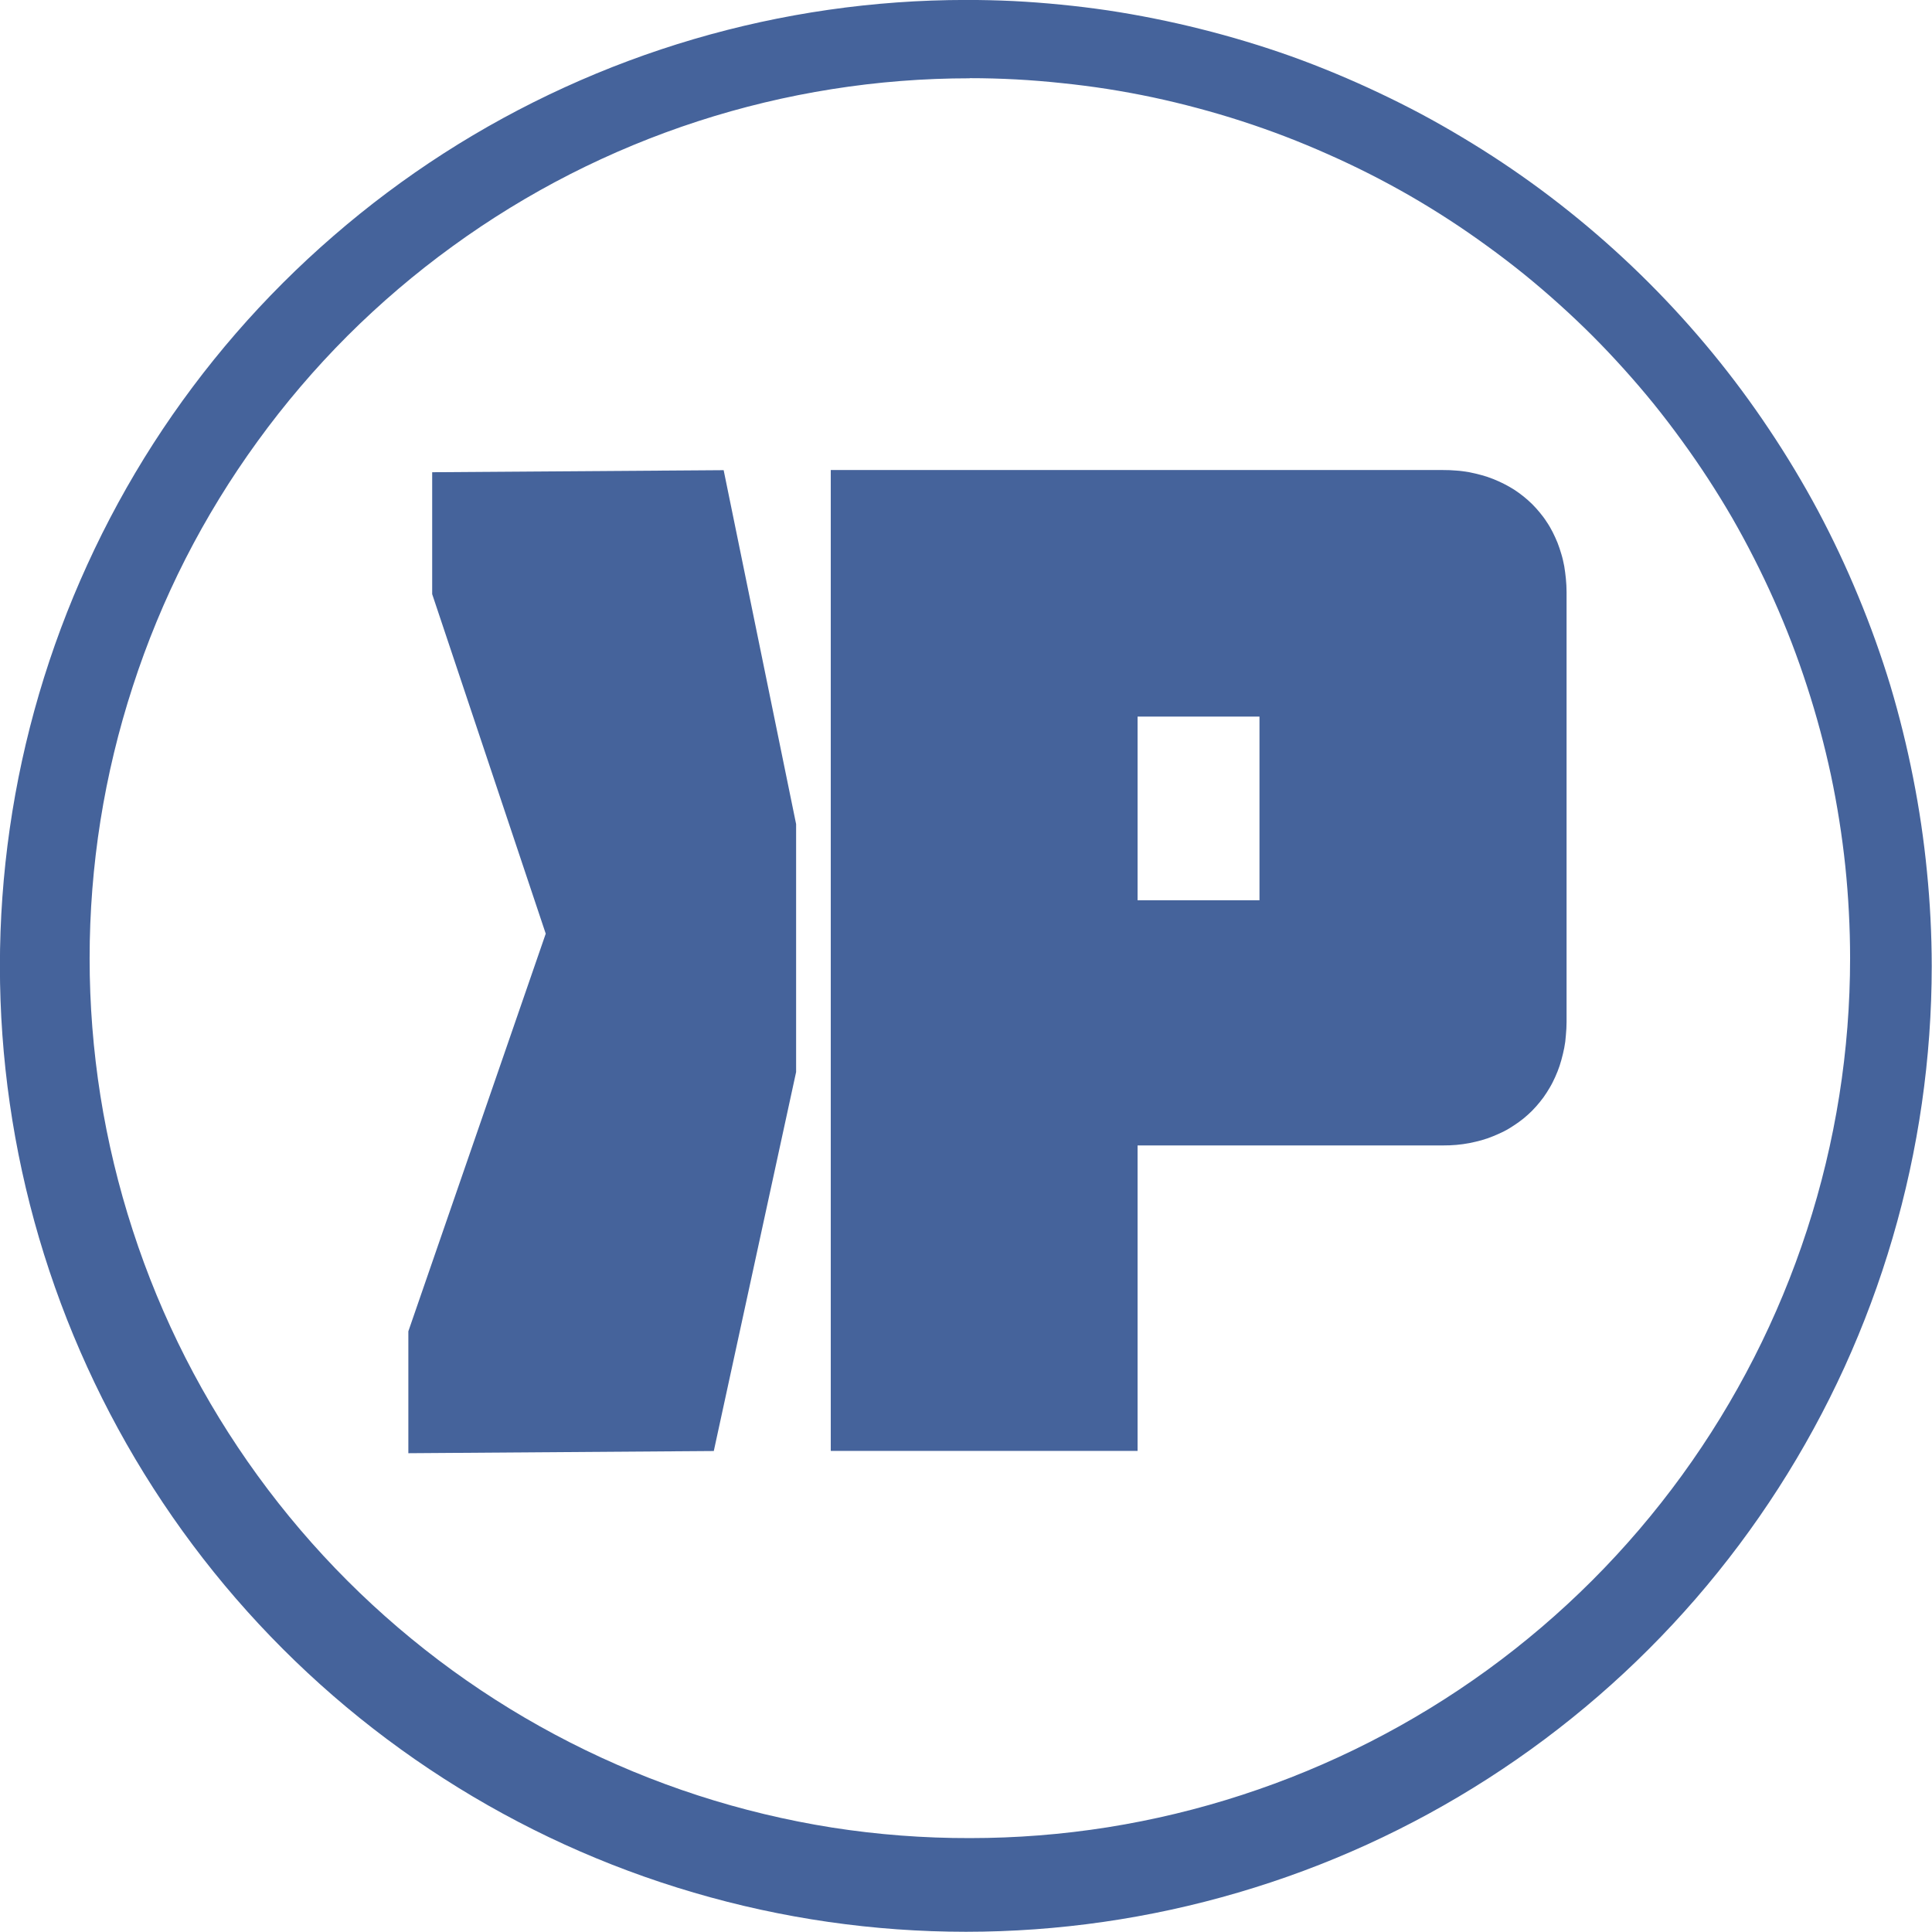
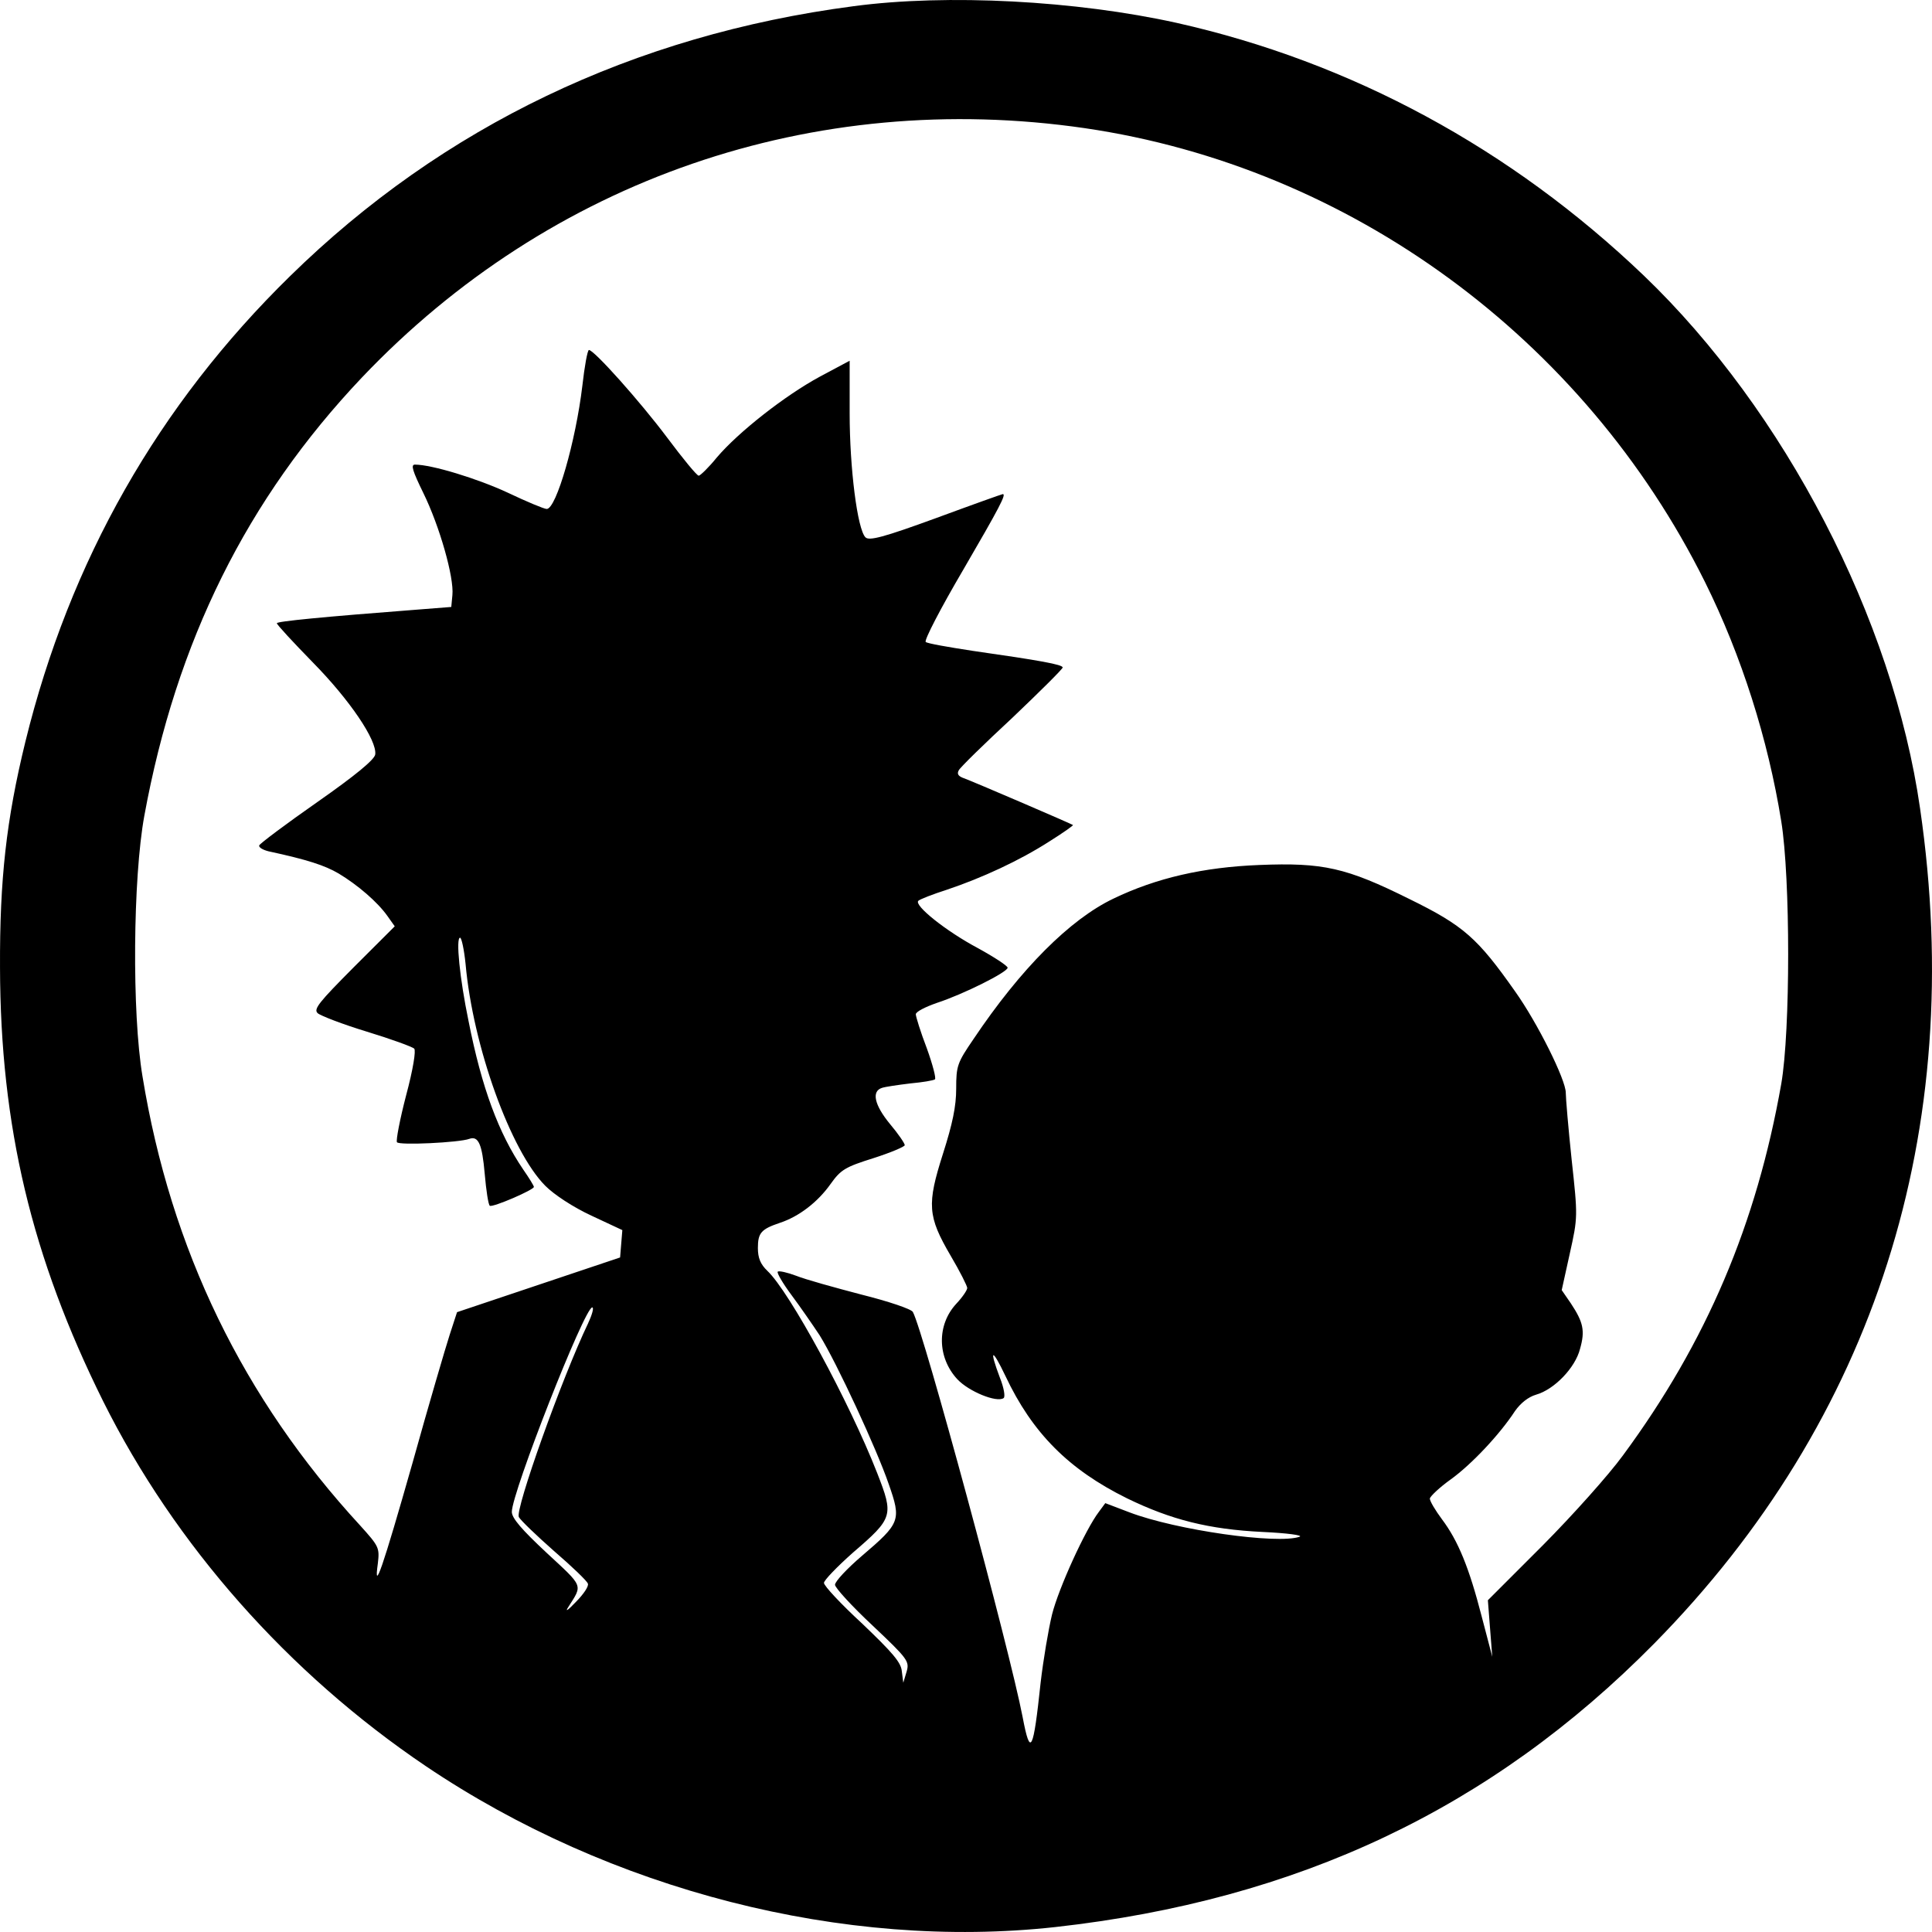
- <svg xmlns="http://www.w3.org/2000/svg" width="53.308" height="53.309" viewBox="0 0 14.105 14.105" version="1.1" id="svg1">
+ <svg xmlns="http://www.w3.org/2000/svg" width="40" height="40" viewBox="0 0 50 50" fill="none" version="1.1" id="svg1">
  <defs id="defs1" />
-   <g id="layer1" transform="translate(-1.600692,-1.433457)">
-     <path d="M 8.653,1.433 A 7.052,7.052 0 0 0 7.649,1.505 7.052,7.052 0 0 0 6.666,1.719 7.052,7.052 0 0 0 5.723,2.071 7.052,7.052 0 0 0 4.84,2.553 7.052,7.052 0 0 0 4.035,3.156 7.052,7.052 0 0 0 3.323,3.867 7.052,7.052 0 0 0 2.72,4.672 7.052,7.052 0 0 0 2.238,5.556 7.052,7.052 0 0 0 1.886,6.499 a 7.052,7.052 0 0 0 -0.214,0.983 7.052,7.052 0 0 0 -0.072,1.004 7.052,7.052 0 0 0 0.072,1.003 7.052,7.052 0 0 0 0.214,0.983 7.052,7.052 0 0 0 0.352,0.943 7.052,7.052 0 0 0 0.482,0.883 7.052,7.052 0 0 0 0.603,0.806 7.052,7.052 0 0 0 0.711,0.711 7.052,7.052 0 0 0 0.806,0.603 7.052,7.052 0 0 0 0.883,0.482 7.052,7.052 0 0 0 0.943,0.351 7.052,7.052 0 0 0 0.983,0.214 7.052,7.052 0 0 0 1.004,0.072 7.052,7.052 0 0 0 1.003,-0.072 7.052,7.052 0 0 0 0.983,-0.214 7.052,7.052 0 0 0 0.943,-0.351 7.052,7.052 0 0 0 0.883,-0.482 7.052,7.052 0 0 0 0.806,-0.603 7.052,7.052 0 0 0 0.711,-0.711 7.052,7.052 0 0 0 0.603,-0.806 7.052,7.052 0 0 0 0.482,-0.883 7.052,7.052 0 0 0 0.351,-0.943 7.052,7.052 0 0 0 0.214,-0.983 7.052,7.052 0 0 0 0.072,-1.003 7.052,7.052 0 0 0 -0.009,-0.346 7.052,7.052 0 0 0 -0.026,-0.345 7.052,7.052 0 0 0 -0.042,-0.343 7.052,7.052 0 0 0 -0.059,-0.341 7.052,7.052 0 0 0 -0.075,-0.338 A 7.052,7.052 0 0 0 15.402,6.439 7.052,7.052 0 0 0 15.293,6.11 7.052,7.052 0 0 0 15.168,5.787 7.052,7.052 0 0 0 15.028,5.47 7.052,7.052 0 0 0 14.873,5.161 7.052,7.052 0 0 0 14.702,4.86 7.052,7.052 0 0 0 14.516,4.567 7.052,7.052 0 0 0 14.317,4.284 7.052,7.052 0 0 0 14.104,4.011 7.052,7.052 0 0 0 13.878,3.749 7.052,7.052 0 0 0 13.64,3.499 7.052,7.052 0 0 0 13.389,3.26 7.052,7.052 0 0 0 13.127,3.034 7.052,7.052 0 0 0 12.854,2.821 7.052,7.052 0 0 0 12.571,2.622 7.052,7.052 0 0 0 12.278,2.437 7.052,7.052 0 0 0 11.977,2.266 7.052,7.052 0 0 0 11.668,2.111 7.052,7.052 0 0 0 11.351,1.97 7.052,7.052 0 0 0 11.029,1.845 7.052,7.052 0 0 0 10.7,1.737 7.052,7.052 0 0 0 10.366,1.645 7.052,7.052 0 0 0 10.029,1.569 7.052,7.052 0 0 0 9.688,1.509 7.052,7.052 0 0 0 9.344,1.467 7.052,7.052 0 0 0 8.999,1.441 7.052,7.052 0 0 0 8.653,1.433 Z m 0.028,0.571 a 6.425,6.425 0 0 1 0.336,0.009 6.425,6.425 0 0 1 0.335,0.027 6.425,6.425 0 0 1 0.334,0.043 6.425,6.425 0 0 1 0.331,0.061 6.425,6.425 0 0 1 0.328,0.079 6.425,6.425 0 0 1 0.322,0.095 6.425,6.425 0 0 1 0.317,0.112 6.425,6.425 0 0 1 0.311,0.129 6.425,6.425 0 0 1 0.304,0.144 6.425,6.425 0 0 1 0.296,0.16 6.425,6.425 0 0 1 0.287,0.176 6.425,6.425 0 0 1 0.277,0.191 6.425,6.425 0 0 1 0.267,0.204 6.425,6.425 0 0 1 0.256,0.219 6.425,6.425 0 0 1 0.244,0.231 6.425,6.425 0 0 1 0.231,0.244 6.425,6.425 0 0 1 0.219,0.256 6.425,6.425 0 0 1 0.204,0.267 6.425,6.425 0 0 1 0.191,0.277 6.425,6.425 0 0 1 0.176,0.286 6.425,6.425 0 0 1 0.16,0.296 6.425,6.425 0 0 1 0.145,0.304 6.425,6.425 0 0 1 0.129,0.311 6.425,6.425 0 0 1 0.112,0.317 6.425,6.425 0 0 1 0.096,0.323 6.425,6.425 0 0 1 0.079,0.327 6.425,6.425 0 0 1 0.061,0.331 6.425,6.425 0 0 1 0.044,0.334 6.425,6.425 0 0 1 0.026,0.335 6.425,6.425 0 0 1 0.009,0.336 6.425,6.425 0 0 1 -0.079,1.005 6.425,6.425 0 0 1 -0.236,0.981 6.425,6.425 0 0 1 -0.386,0.931 6.425,6.425 0 0 1 -0.527,0.86 6.425,6.425 0 0 1 -0.654,0.766 6.425,6.425 0 0 1 -0.767,0.655 6.425,6.425 0 0 1 -0.859,0.526 6.425,6.425 0 0 1 -0.932,0.386 6.425,6.425 0 0 1 -0.98,0.236 6.425,6.425 0 0 1 -1.005,0.079 A 6.425,6.425 0 0 1 7.675,14.776 6.425,6.425 0 0 1 6.695,14.541 6.425,6.425 0 0 1 5.763,14.155 6.425,6.425 0 0 1 4.904,13.629 6.425,6.425 0 0 1 4.137,12.974 6.425,6.425 0 0 1 3.482,12.207 6.425,6.425 0 0 1 2.955,11.347 6.425,6.425 0 0 1 2.57,10.416 6.425,6.425 0 0 1 2.334,9.435 6.425,6.425 0 0 1 2.255,8.43 6.425,6.425 0 0 1 2.334,7.425 6.425,6.425 0 0 1 2.57,6.445 6.425,6.425 0 0 1 2.955,5.513 6.425,6.425 0 0 1 3.482,4.654 6.425,6.425 0 0 1 4.137,3.886 6.425,6.425 0 0 1 4.904,3.232 6.425,6.425 0 0 1 5.763,2.705 6.425,6.425 0 0 1 6.695,2.319 6.425,6.425 0 0 1 7.675,2.084 6.425,6.425 0 0 1 8.68,2.005 Z" style="fill:#45639b;fill-opacity:1;stroke-width:0.313" id="path17" />
-     <path d="M 7.666,4.865 V 12.026 H 9.906 V 9.796 h 2.23 c 0.033,0 0.066,-0.001 0.098,-0.004 0.032,-0.003 0.063,-0.007 0.094,-0.013 0.03,-0.006 0.06,-0.013 0.089,-0.021 0.029,-0.008 0.057,-0.018 0.084,-0.029 0.027,-0.011 0.054,-0.023 0.08,-0.036 0.026,-0.013 0.05,-0.028 0.074,-0.044 0.024,-0.016 0.047,-0.032 0.069,-0.05 0.022,-0.018 0.043,-0.037 0.063,-0.057 0.02,-0.02 0.038,-0.041 0.056,-0.063 0.018,-0.022 0.035,-0.045 0.05,-0.069 0.015,-0.024 0.03,-0.048 0.043,-0.074 0.013,-0.026 0.025,-0.052 0.036,-0.08 0.011,-0.027 0.02,-0.055 0.028,-0.084 0.008,-0.029 0.015,-0.058 0.021,-0.088 0.006,-0.03 0.01,-0.061 0.012,-0.093 0.003,-0.031 0.005,-0.064 0.005,-0.096 v -3.14 c 0,-0.033 -0.002,-0.065 -0.005,-0.096 -0.003,-0.031 -0.007,-0.062 -0.012,-0.092 -0.006,-0.03 -0.012,-0.059 -0.021,-0.088 -0.008,-0.029 -0.018,-0.056 -0.028,-0.083 -0.011,-0.027 -0.023,-0.053 -0.036,-0.079 -0.013,-0.025 -0.027,-0.05 -0.043,-0.073 -0.015,-0.024 -0.032,-0.046 -0.05,-0.068 -0.018,-0.022 -0.036,-0.042 -0.056,-0.062 -0.02,-0.02 -0.041,-0.038 -0.063,-0.056 -0.022,-0.018 -0.045,-0.034 -0.069,-0.05 -0.024,-0.015 -0.048,-0.029 -0.074,-0.042 -0.026,-0.013 -0.052,-0.025 -0.08,-0.036 -0.027,-0.011 -0.055,-0.02 -0.084,-0.028 -0.029,-0.008 -0.059,-0.015 -0.089,-0.021 -0.03,-0.005 -0.062,-0.01 -0.094,-0.012 -0.032,-0.003 -0.065,-0.004 -0.098,-0.004 z m 2.24,1.8 H 10.796 V 8.006 H 9.906 Z" style="font-size:50.8px;fill:#45639b;fill-opacity:1;stroke-width:0.053" id="path12" />
-     <path d="M 7.413,9.26 V 7.45 L 6.884,4.866 4.756,4.881 v 0.89 l 0.829,2.479 -1.003,2.903 v 0.89 l 2.23,-0.016 z" style="font-size:10.23px;fill:#45639b;fill-opacity:1;stroke-width:0.053" id="path13" />
-   </g>
+   <path d="M 22.085,0.161 C 16.402,0.907 11.461,3.27 7.508,7.145 4.096,10.484 1.806,14.511 0.656,19.199 0.162,21.218 -0.009,22.768 3.72558e-4,25.035 0.01,29.149 0.818,32.536 2.671,36.267 c 1.853,3.712 4.78,7.032 8.353,9.443 4.771,3.215 10.824,4.764 16.288,4.162 6.272,-0.699 11.28,-3.062 15.499,-7.338 5.702,-5.788 8.097,-13.27 6.88,-21.613 C 48.988,16.023 46.185,10.627 42.545,7.135 39.105,3.844 34.971,1.605 30.448,0.591 27.854,0.017 24.518,-0.165 22.085,0.161 Z m 5.996,3.157 c 6.852,1.005 12.905,5.434 16.041,11.739 0.95,1.913 1.635,4.076 1.977,6.199 0.238,1.473 0.238,5.425 0,6.793 -0.637,3.616 -1.929,6.678 -4.096,9.615 -0.361,0.497 -1.302,1.55 -2.081,2.334 l -1.416,1.416 0.057,0.737 0.057,0.727 -0.276,-1.052 c -0.323,-1.253 -0.608,-1.952 -1.026,-2.507 -0.171,-0.23 -0.314,-0.469 -0.314,-0.536 0.009,-0.057 0.247,-0.287 0.542,-0.497 0.532,-0.383 1.264,-1.158 1.663,-1.77 0.142,-0.201 0.342,-0.363 0.542,-0.421 0.475,-0.134 1.017,-0.698 1.14,-1.186 C 41.025,34.44 40.977,34.22 40.654,33.732 l -0.237,-0.344 0.209,-0.947 c 0.209,-0.938 0.209,-0.957 0.048,-2.43 -0.086,-0.813 -0.152,-1.598 -0.152,-1.732 0,-0.335 -0.732,-1.808 -1.311,-2.621 -0.969,-1.378 -1.33,-1.703 -2.737,-2.392 -1.635,-0.813 -2.233,-0.947 -3.887,-0.88 -1.444,0.057 -2.661,0.335 -3.773,0.871 -1.121,0.536 -2.395,1.808 -3.621,3.636 -0.418,0.612 -0.447,0.689 -0.447,1.282 0,0.459 -0.095,0.909 -0.342,1.684 -0.418,1.311 -0.399,1.617 0.2,2.641 0.238,0.402 0.428,0.784 0.428,0.832 0,0.057 -0.123,0.239 -0.285,0.411 -0.504,0.545 -0.494,1.387 0.029,1.952 0.295,0.316 1.017,0.612 1.197,0.488 0.048,-0.029 0.009,-0.268 -0.095,-0.526 -0.285,-0.756 -0.209,-0.784 0.142,-0.048 0.694,1.473 1.635,2.421 3.146,3.167 1.14,0.555 2.119,0.804 3.516,0.871 0.627,0.029 1.055,0.086 0.95,0.124 -0.57,0.201 -3.193,-0.172 -4.4,-0.631 l -0.627,-0.239 -0.162,0.22 c -0.352,0.459 -1.045,1.98 -1.216,2.66 -0.095,0.392 -0.228,1.186 -0.295,1.76 -0.19,1.789 -0.266,1.952 -0.466,0.899 -0.333,-1.741 -2.566,-9.988 -2.841,-10.486 -0.038,-0.076 -0.637,-0.277 -1.33,-0.45 -0.694,-0.182 -1.454,-0.392 -1.692,-0.488 -0.228,-0.086 -0.447,-0.134 -0.475,-0.105 -0.029,0.029 0.133,0.306 0.361,0.612 0.228,0.306 0.551,0.775 0.722,1.033 0.447,0.718 1.482,2.956 1.787,3.846 0.333,0.947 0.304,1.014 -0.694,1.866 -0.38,0.325 -0.694,0.66 -0.694,0.746 0,0.076 0.437,0.555 0.969,1.052 0.922,0.871 0.96,0.928 0.884,1.196 l -0.086,0.287 -0.038,-0.297 c -0.019,-0.23 -0.247,-0.488 -1.017,-1.225 -0.551,-0.507 -0.998,-0.985 -0.998,-1.062 0,-0.067 0.342,-0.421 0.751,-0.784 1.045,-0.899 1.055,-0.957 0.627,-2.057 -0.722,-1.846 -2.271,-4.697 -2.841,-5.233 -0.18,-0.172 -0.247,-0.335 -0.247,-0.593 0,-0.392 0.086,-0.488 0.57,-0.651 0.494,-0.163 0.979,-0.536 1.311,-1.005 0.266,-0.373 0.38,-0.44 1.112,-0.67 0.447,-0.143 0.808,-0.297 0.808,-0.335 0,-0.048 -0.171,-0.297 -0.38,-0.545 -0.409,-0.497 -0.485,-0.851 -0.209,-0.938 0.086,-0.029 0.418,-0.077 0.732,-0.115 0.314,-0.029 0.599,-0.076 0.637,-0.105 0.038,-0.019 -0.057,-0.383 -0.209,-0.804 -0.162,-0.421 -0.285,-0.823 -0.285,-0.88 0,-0.067 0.247,-0.191 0.551,-0.297 0.675,-0.22 1.825,-0.794 1.825,-0.909 0,-0.048 -0.352,-0.278 -0.77,-0.507 -0.827,-0.44 -1.663,-1.11 -1.54,-1.225 0.038,-0.038 0.38,-0.172 0.741,-0.287 0.912,-0.306 1.882,-0.756 2.642,-1.244 0.352,-0.22 0.637,-0.421 0.618,-0.43 -0.038,-0.029 -2.613,-1.139 -2.86,-1.225 -0.114,-0.048 -0.143,-0.105 -0.095,-0.191 0.038,-0.077 0.665,-0.689 1.387,-1.359 0.713,-0.679 1.302,-1.263 1.302,-1.301 0,-0.077 -0.589,-0.182 -2.328,-0.431 -0.627,-0.096 -1.178,-0.191 -1.216,-0.23 -0.048,-0.038 0.39,-0.88 0.969,-1.866 0.941,-1.617 1.121,-1.961 1.026,-1.961 -0.019,0 -0.798,0.278 -1.73,0.622 -1.359,0.497 -1.73,0.593 -1.825,0.497 -0.209,-0.21 -0.409,-1.789 -0.409,-3.205 V 9.336 l -0.77,0.411 c -0.903,0.488 -2.11,1.435 -2.67,2.095 -0.209,0.258 -0.428,0.469 -0.466,0.469 -0.048,0 -0.409,-0.44 -0.817,-0.986 -0.703,-0.938 -1.891,-2.267 -2.024,-2.267 -0.038,0 -0.114,0.421 -0.171,0.928 -0.171,1.435 -0.675,3.186 -0.922,3.186 -0.067,0 -0.523,-0.191 -1.007,-0.421 -0.779,-0.363 -1.967,-0.727 -2.404,-0.727 -0.114,0 -0.057,0.172 0.219,0.737 0.418,0.852 0.798,2.181 0.751,2.641 l -0.029,0.306 -0.855,0.067 c -2.49,0.191 -3.659,0.306 -3.659,0.354 0,0.038 0.418,0.488 0.931,1.014 0.96,0.976 1.663,2.019 1.615,2.382 -0.019,0.134 -0.504,0.536 -1.501,1.234 -0.808,0.564 -1.482,1.071 -1.501,1.119 -0.019,0.048 0.086,0.115 0.238,0.153 1.017,0.22 1.454,0.364 1.815,0.574 0.494,0.297 1.007,0.737 1.264,1.1 l 0.19,0.268 -1.064,1.062 c -0.893,0.899 -1.045,1.081 -0.931,1.186 0.076,0.067 0.646,0.287 1.273,0.478 0.627,0.191 1.178,0.392 1.226,0.44 0.048,0.048 -0.029,0.536 -0.209,1.206 -0.162,0.622 -0.266,1.167 -0.238,1.215 0.048,0.086 1.615,0.01 1.872,-0.086 0.238,-0.086 0.333,0.143 0.399,0.899 0.038,0.44 0.095,0.813 0.133,0.832 0.076,0.048 1.14,-0.411 1.14,-0.488 0,-0.029 -0.123,-0.23 -0.276,-0.45 -0.637,-0.938 -1.074,-2.114 -1.416,-3.846 -0.228,-1.1 -0.333,-2.153 -0.218,-2.153 0.038,0 0.104,0.306 0.142,0.679 0.19,2.134 1.169,4.841 2.062,5.74 0.228,0.23 0.722,0.555 1.197,0.775 l 0.798,0.373 -0.029,0.354 -0.029,0.354 -2.11,0.708 -2.11,0.708 -0.19,0.584 c -0.105,0.325 -0.542,1.808 -0.96,3.31 C 9.902,40.582 9.665,41.271 9.779,40.458 9.826,40.056 9.807,40.018 9.323,39.482 6.291,36.191 4.419,32.335 3.688,27.858 3.412,26.222 3.44,22.72 3.735,21.113 4.562,16.597 6.386,12.914 9.37,9.766 14.236,4.648 21.049,2.294 28.082,3.318 Z M 15.224,34.239 c -0.684,1.426 -1.901,4.841 -1.796,5.023 0.048,0.086 0.456,0.478 0.912,0.88 0.466,0.402 0.855,0.775 0.874,0.842 0.029,0.067 -0.114,0.277 -0.314,0.478 -0.209,0.22 -0.285,0.268 -0.19,0.124 0.371,-0.584 0.399,-0.507 -0.561,-1.397 -0.646,-0.603 -0.903,-0.899 -0.903,-1.062 0,-0.497 1.881,-5.291 2.081,-5.291 0.048,0 0,0.182 -0.104,0.402 z" id="path1" style="fill:#000000" />
</svg>
